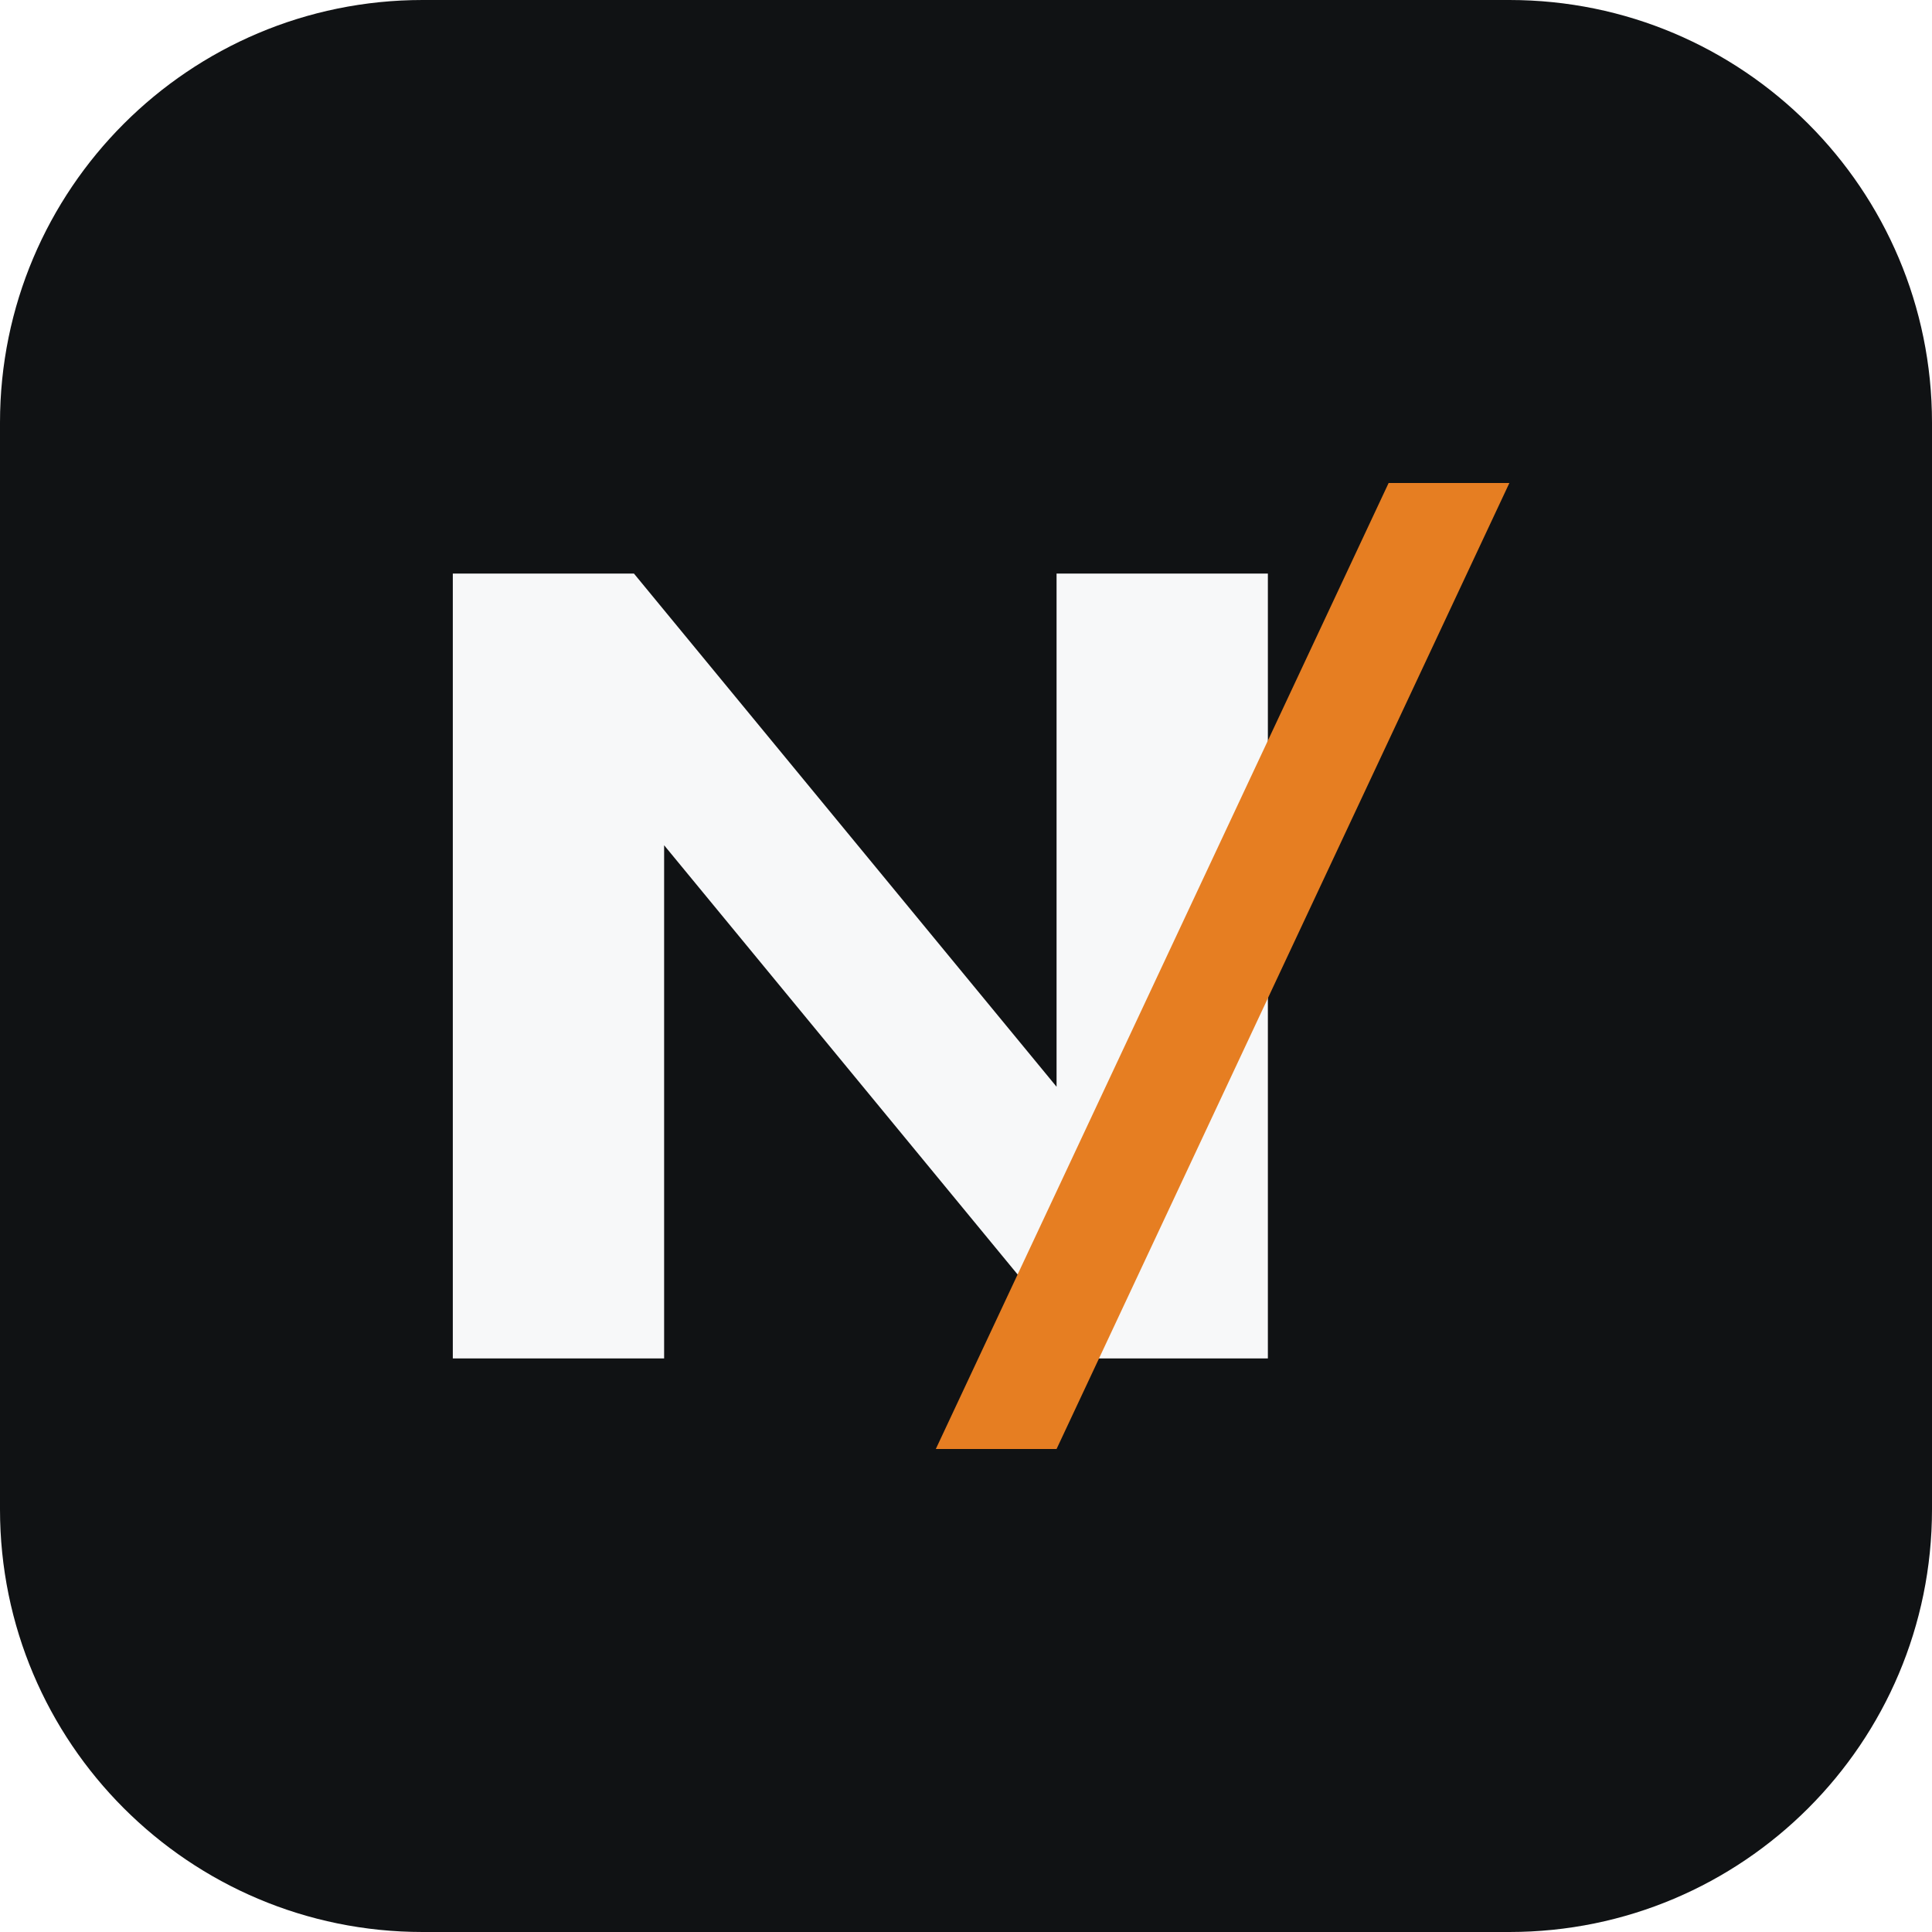
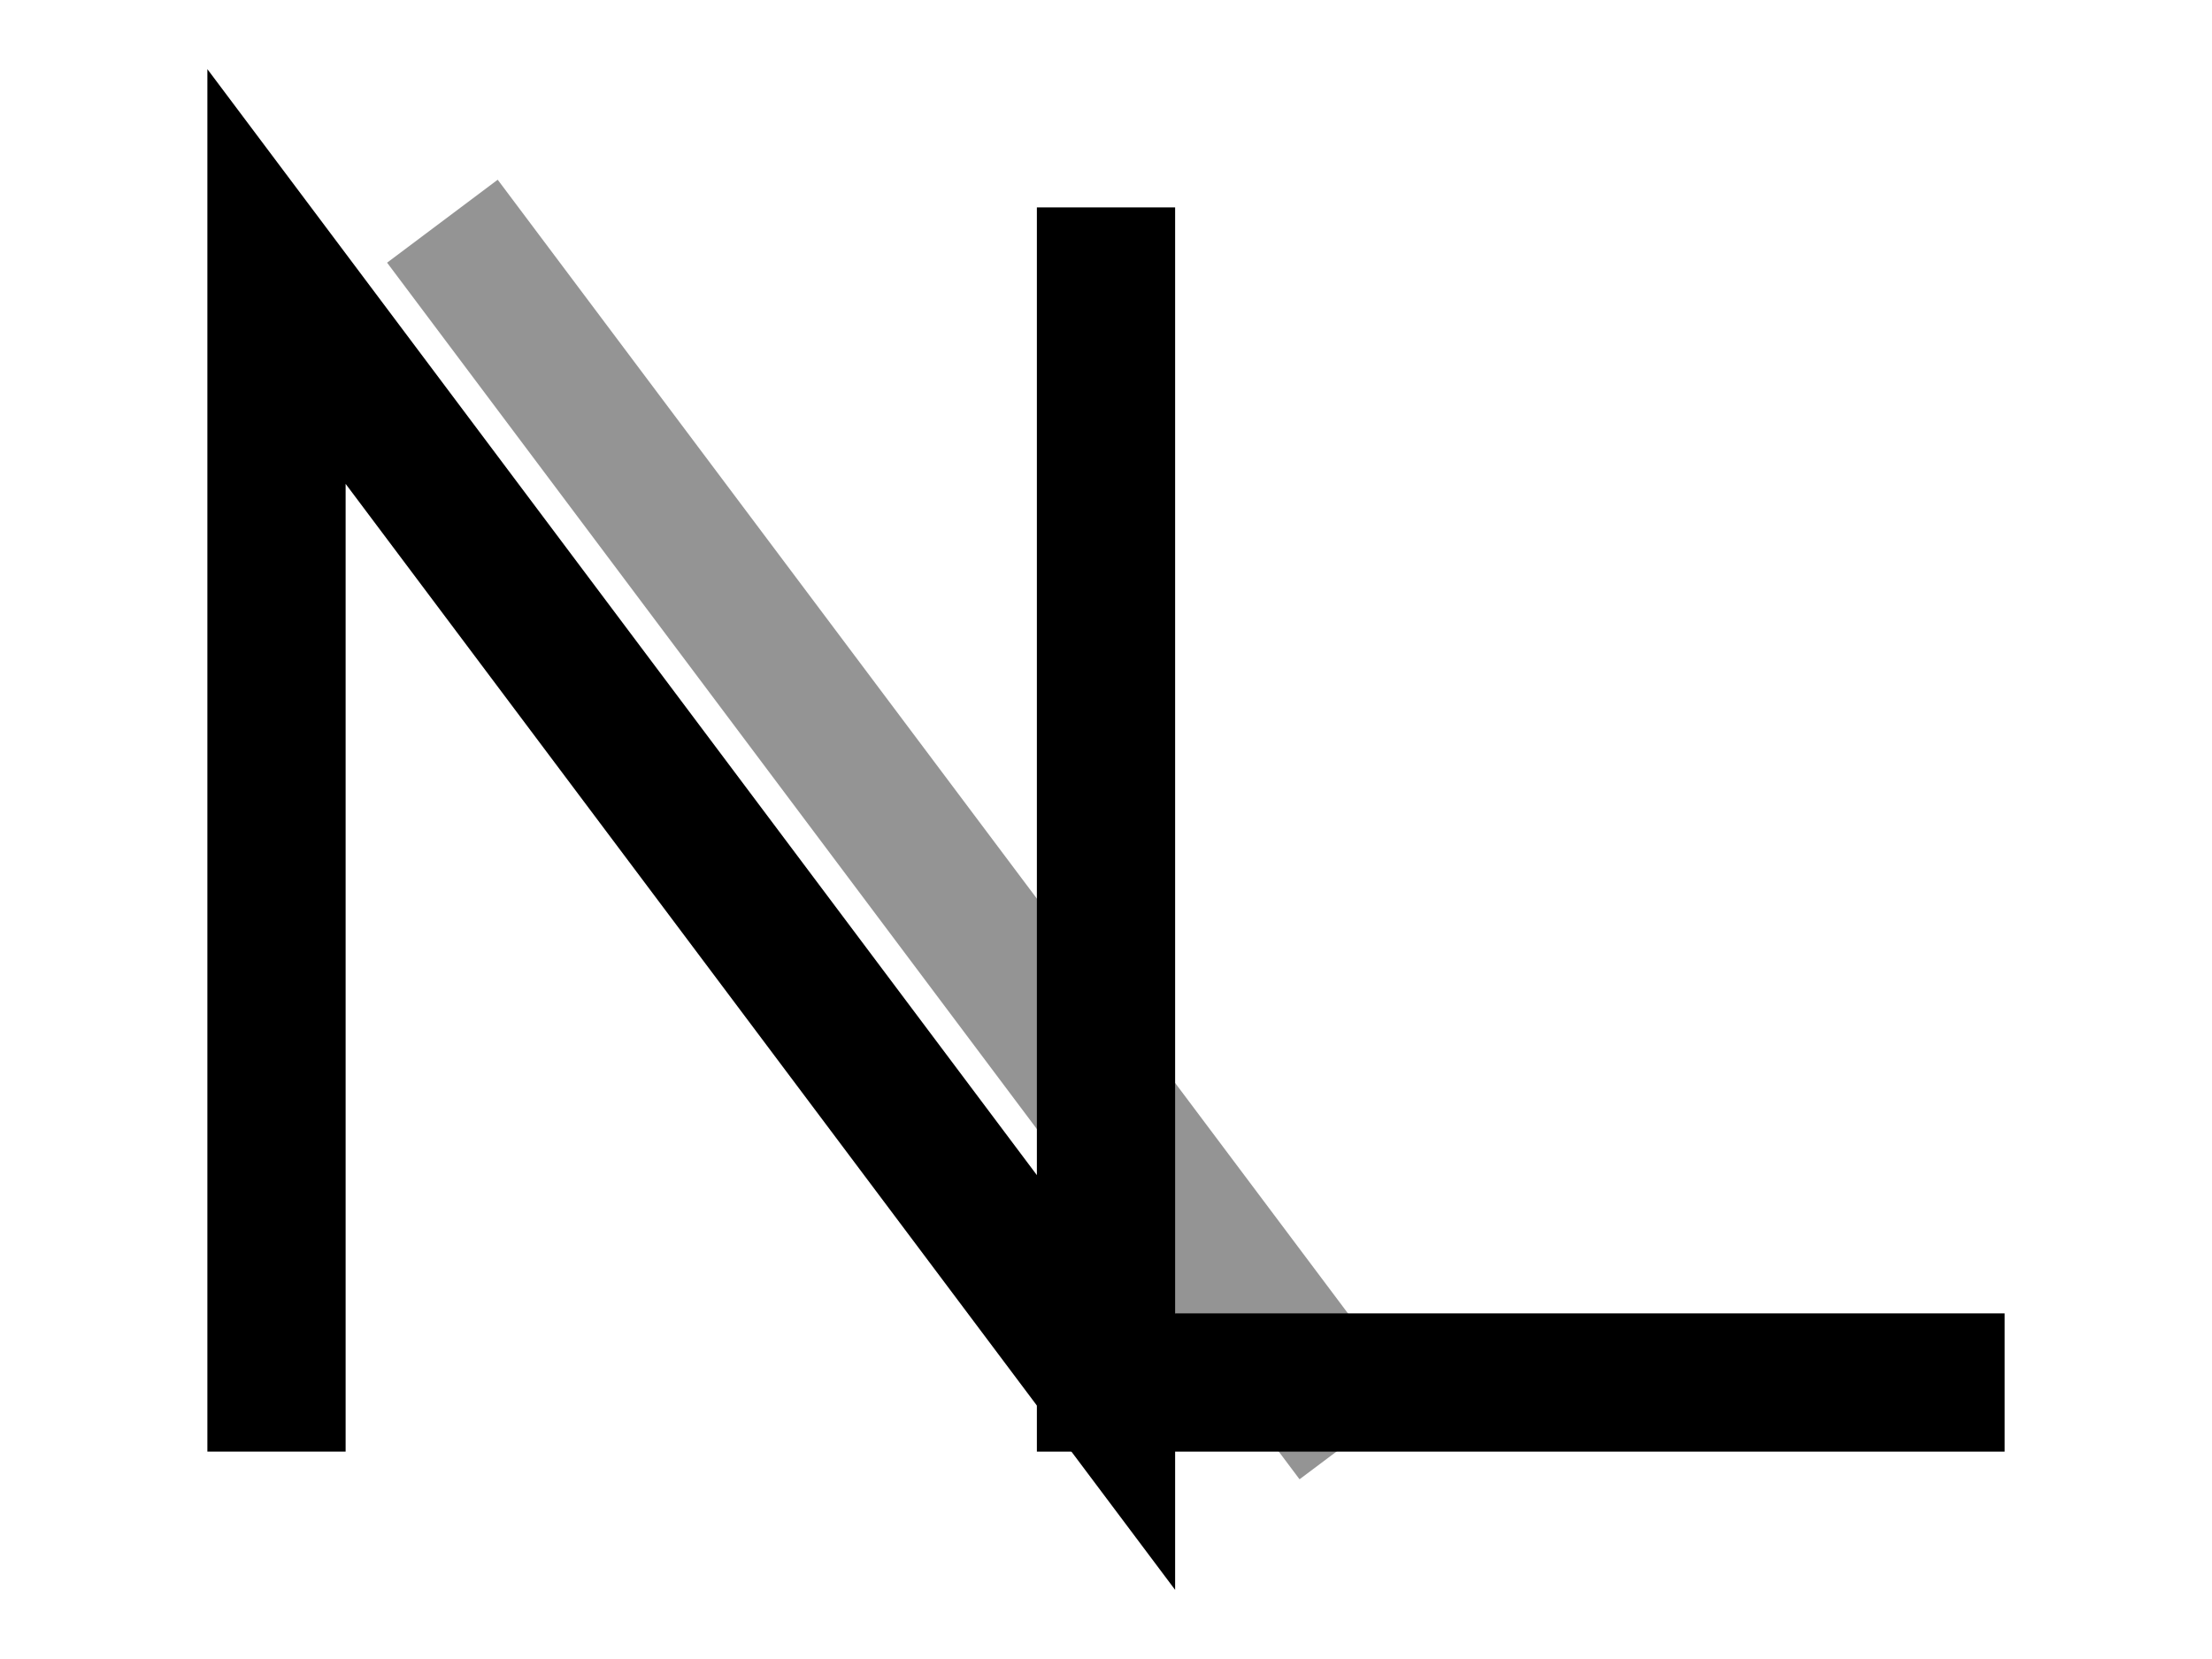
- <svg xmlns="http://www.w3.org/2000/svg" viewBox="0 0 64 64" role="img" aria-labelledby="title">
-   <rect width="64" height="64" rx="14" fill="#101214" />
-   <path d="M15 45V19h6l14 17V19h7v26h-6L22 28v17z" fill="#f7f8f9" />
-   <path d="M46 16h4L35 48h-4z" fill="#e67e22" />
+ <svg xmlns="http://www.w3.org/2000/svg" viewBox="0 0 128 96" role="img" aria-labelledby="title desc">
+   <g fill="none" stroke="currentColor" stroke-width="8" stroke-linecap="square" stroke-linejoin="miter">
+     <path d="M16 80V16l48 64V16" />
+     <path d="M64 80h48" />
+     <path d="M28 16l48 64" opacity=".42" />
+   </g>
</svg>
